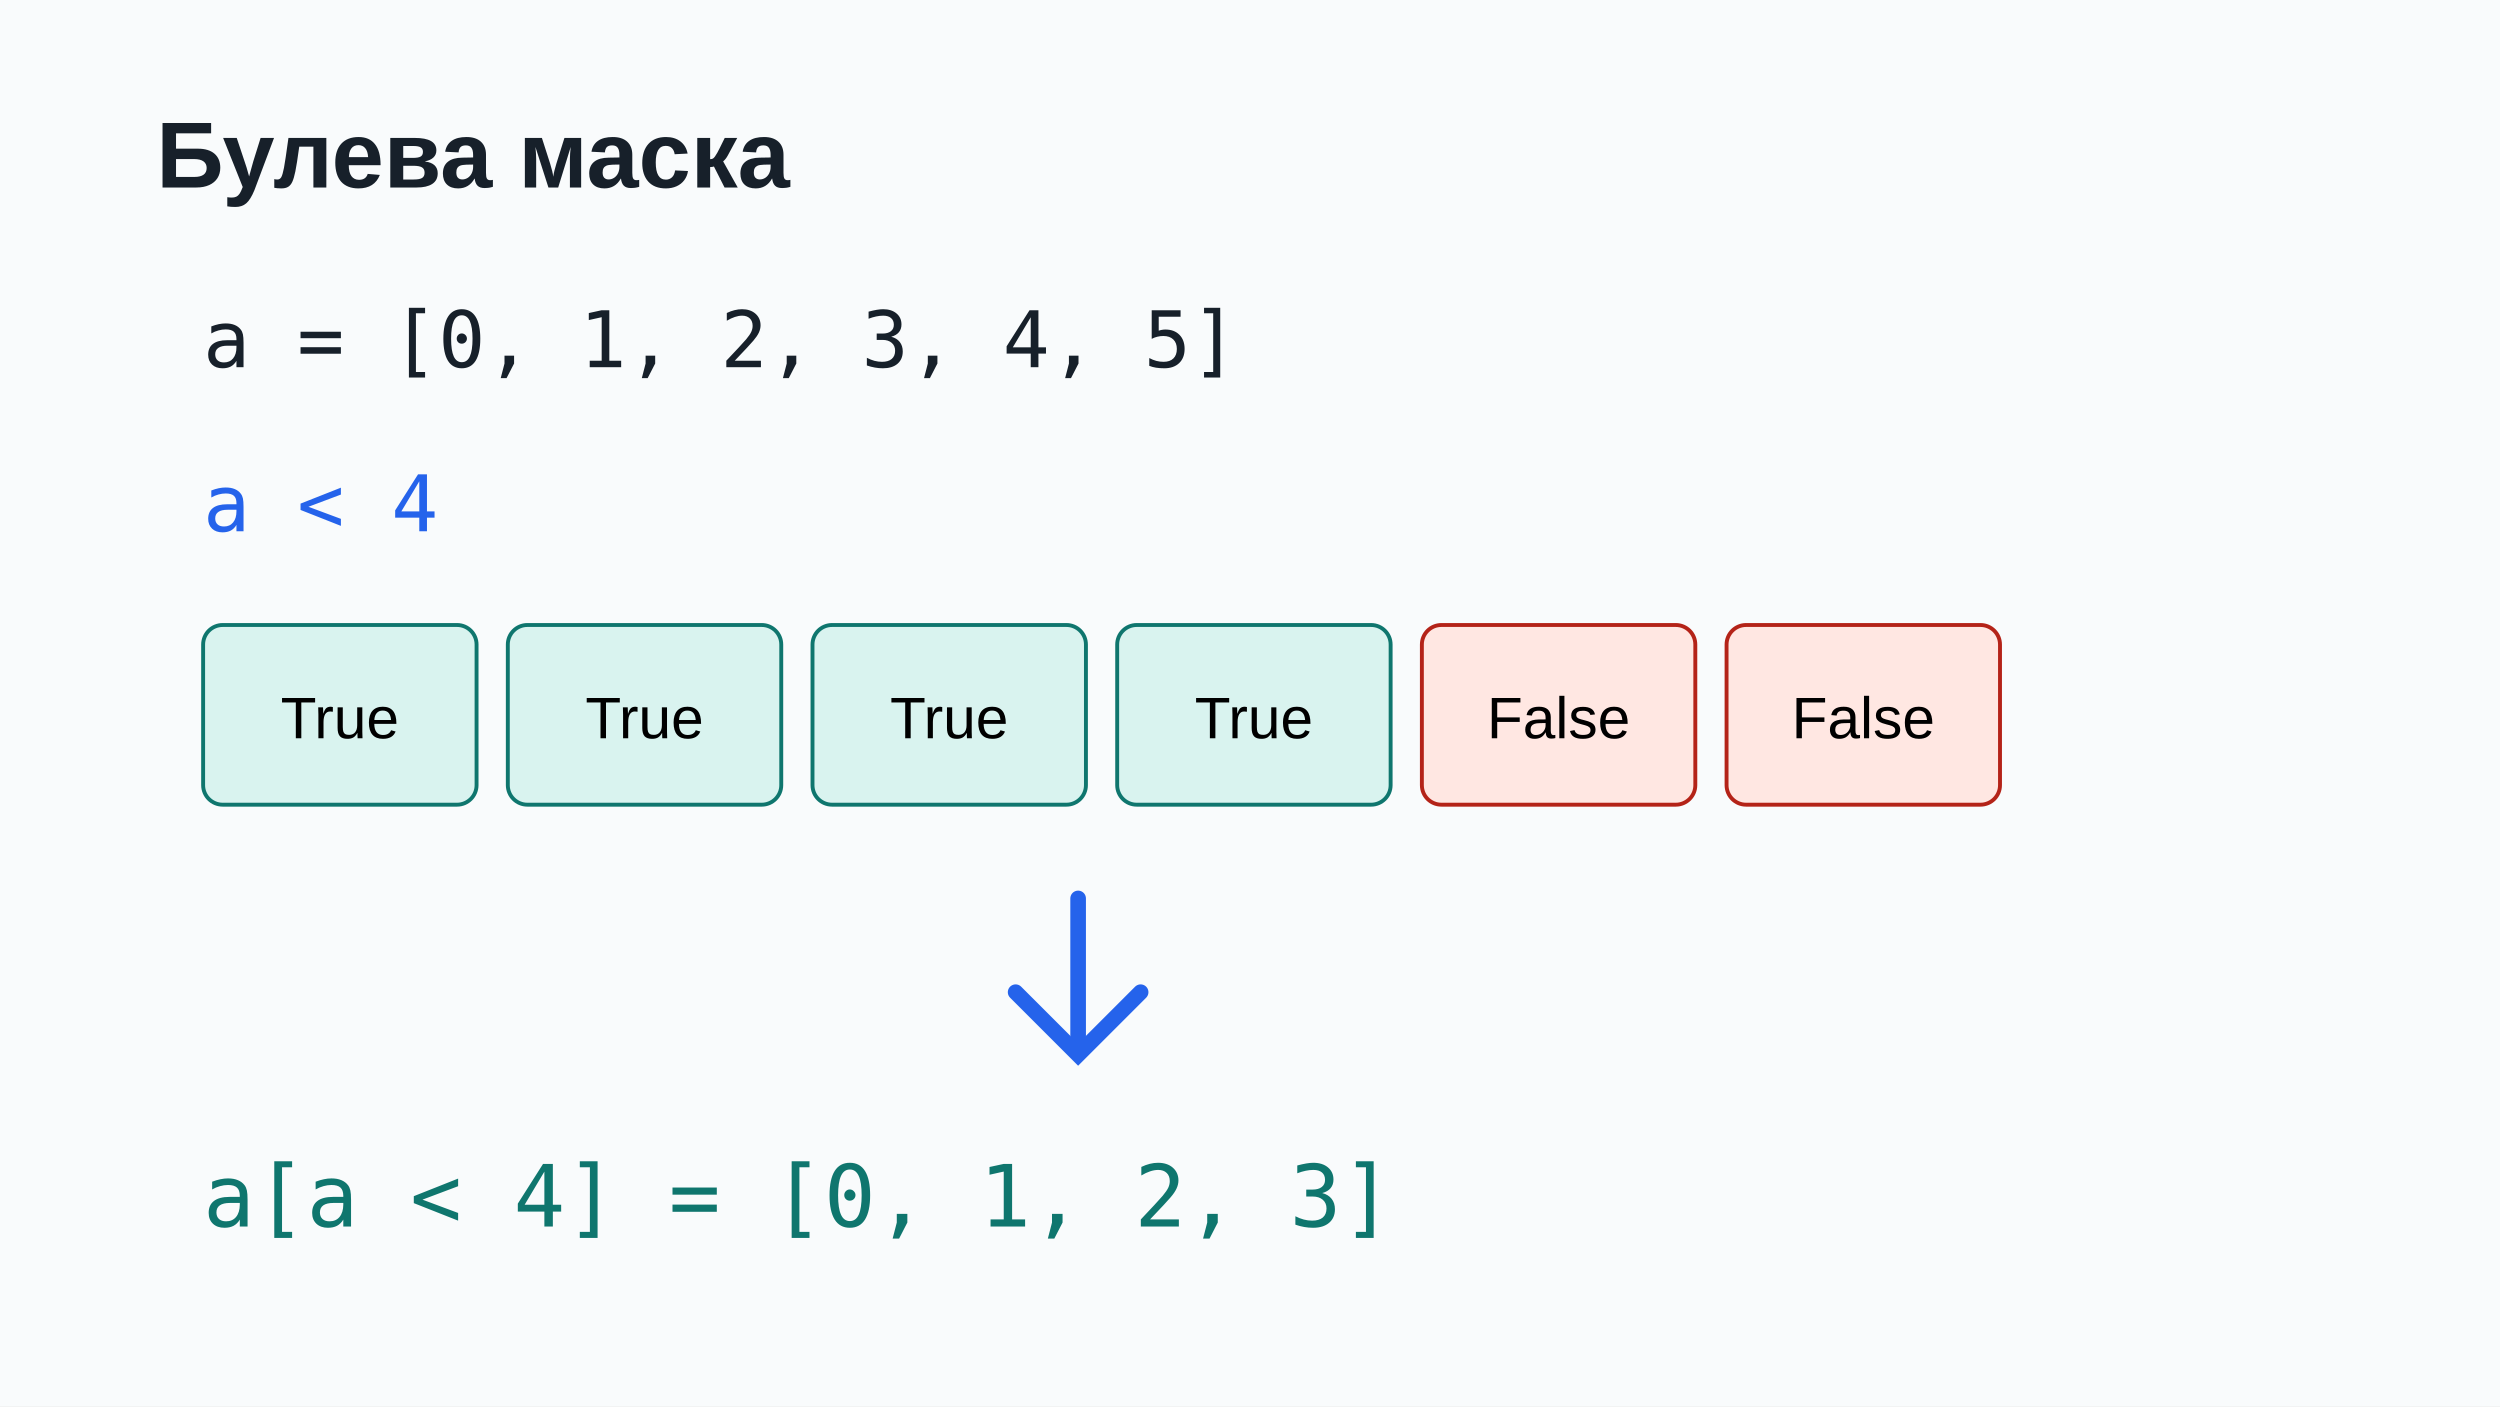
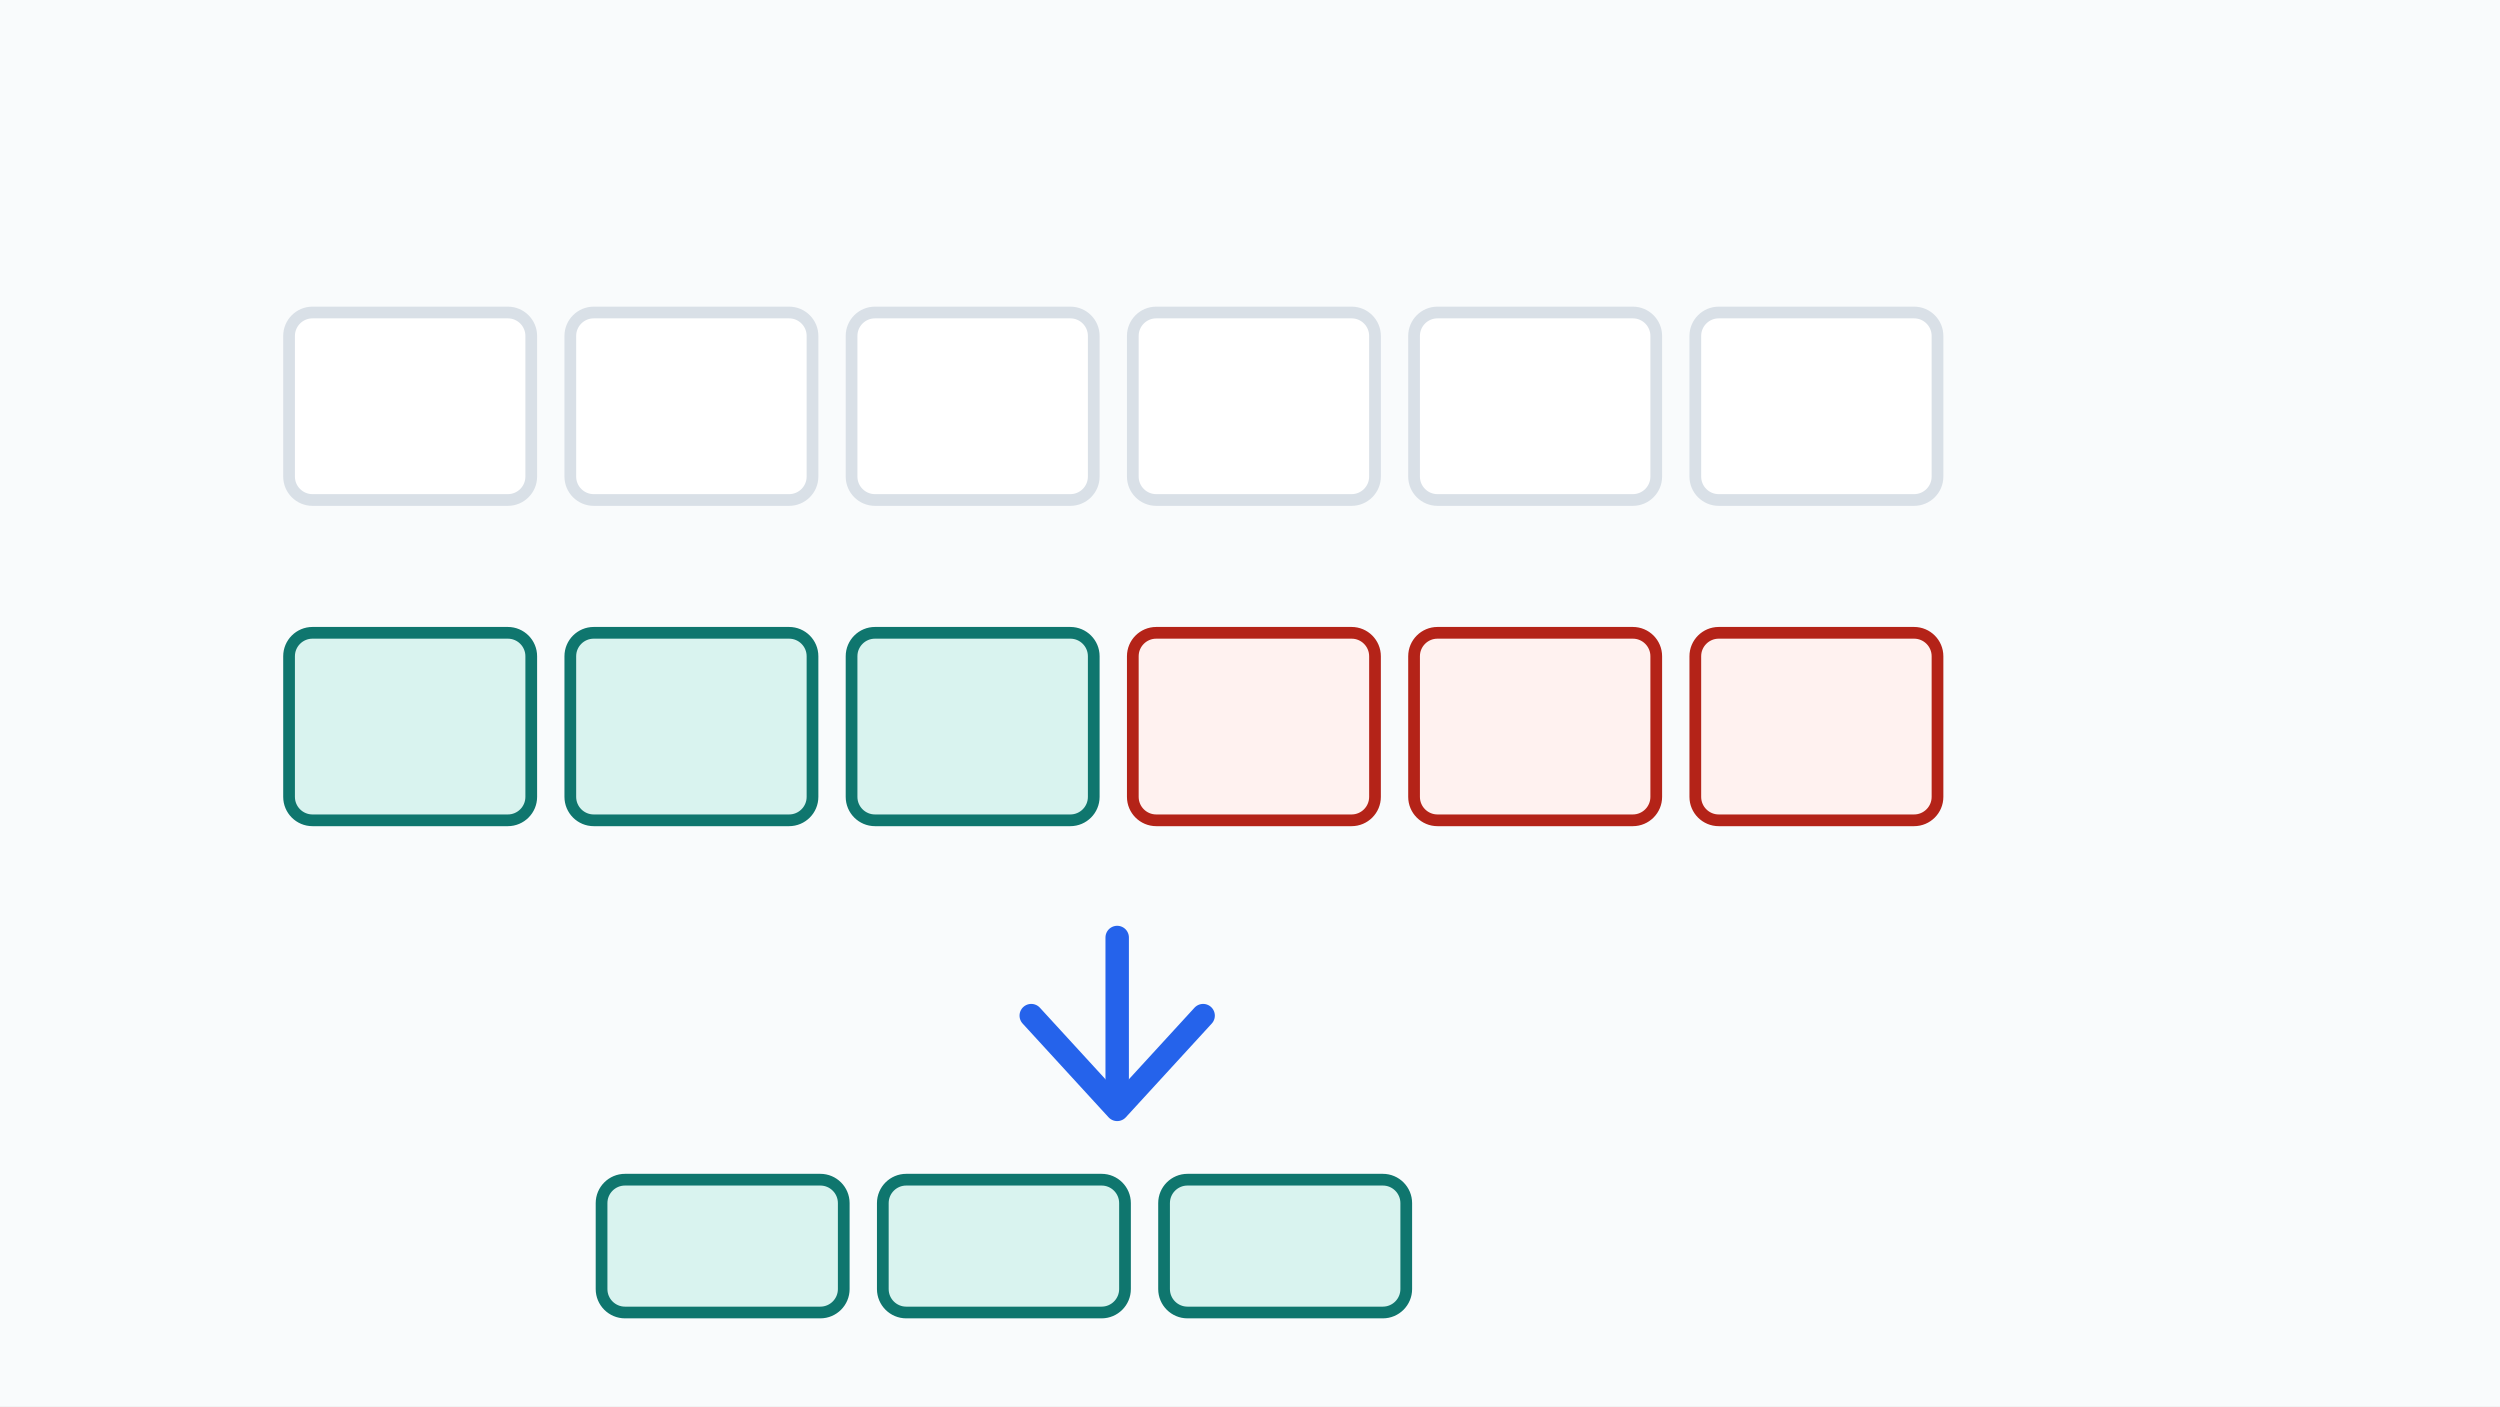
- <svg xmlns="http://www.w3.org/2000/svg" viewBox="0 0 640 360" role="img" aria-label="булева маска">
+ <svg xmlns="http://www.w3.org/2000/svg" viewBox="0 0 640 360" role="img" aria-label="Схема булевой маски">
  <rect width="640" height="360" fill="#f9fbfc" />
-   <text x="40" y="48" font-family="Arial" font-size="24" font-weight="700" fill="#17202a">Булева маска</text>
-   <text x="52" y="94" font-family="Consolas" font-size="20" fill="#17202a">a = [0, 1, 2, 3, 4, 5]</text>
-   <text x="52" y="136" font-family="Consolas" font-size="20" fill="#2563eb">a &lt; 4</text>
-   <g transform="translate(52 160)" font-family="Arial" font-size="15" text-anchor="middle">
-     <rect width="70" height="46" rx="5" fill="#d9f3ef" stroke="#0f766e" />
-     <text x="35" y="29">True</text>
-     <rect x="78" width="70" height="46" rx="5" fill="#d9f3ef" stroke="#0f766e" />
-     <text x="113" y="29">True</text>
-     <rect x="156" width="70" height="46" rx="5" fill="#d9f3ef" stroke="#0f766e" />
-     <text x="191" y="29">True</text>
-     <rect x="234" width="70" height="46" rx="5" fill="#d9f3ef" stroke="#0f766e" />
-     <text x="269" y="29">True</text>
-     <rect x="312" width="70" height="46" rx="5" fill="#ffe7e2" stroke="#b42318" />
-     <text x="347" y="29">False</text>
-     <rect x="390" width="70" height="46" rx="5" fill="#ffe7e2" stroke="#b42318" />
-     <text x="425" y="29">False</text>
+   <g transform="translate(74 80)" stroke-width="3">
+     <g fill="#ffffff" stroke="#d9e0e7">
+       <rect width="62" height="48" rx="6" />
+       <rect x="72" width="62" height="48" rx="6" />
+       <rect x="144" width="62" height="48" rx="6" />
+       <rect x="216" width="62" height="48" rx="6" />
+       <rect x="288" width="62" height="48" rx="6" />
+       <rect x="360" width="62" height="48" rx="6" />
+     </g>
+     <g fill="#d9f3ef" stroke="#0f766e">
+       <rect y="82" width="62" height="48" rx="6" />
+       <rect x="72" y="82" width="62" height="48" rx="6" />
+       <rect x="144" y="82" width="62" height="48" rx="6" />
+     </g>
+     <g fill="#fff2f0" stroke="#b42318">
+       <rect x="216" y="82" width="62" height="48" rx="6" />
+       <rect x="288" y="82" width="62" height="48" rx="6" />
+       <rect x="360" y="82" width="62" height="48" rx="6" />
+     </g>
  </g>
-   <path d="M276 230v36" stroke="#2563eb" stroke-width="4" stroke-linecap="round" />
-   <path d="M260 254l16 16 16-16" fill="none" stroke="#2563eb" stroke-width="4" stroke-linecap="round" />
-   <text x="52" y="314" font-family="Consolas" font-size="22" fill="#0f766e">a[a &lt; 4] = [0, 1, 2, 3]</text>
+   <path d="M286 240v40" stroke="#2563eb" stroke-width="6" stroke-linecap="round" />
+   <path d="M264 260l22 24 22-24" fill="none" stroke="#2563eb" stroke-width="6" stroke-linecap="round" stroke-linejoin="round" />
+   <g transform="translate(154 302)" fill="#d9f3ef" stroke="#0f766e" stroke-width="3">
+     <rect width="62" height="34" rx="6" />
+     <rect x="72" width="62" height="34" rx="6" />
+     <rect x="144" width="62" height="34" rx="6" />
+   </g>
</svg>
